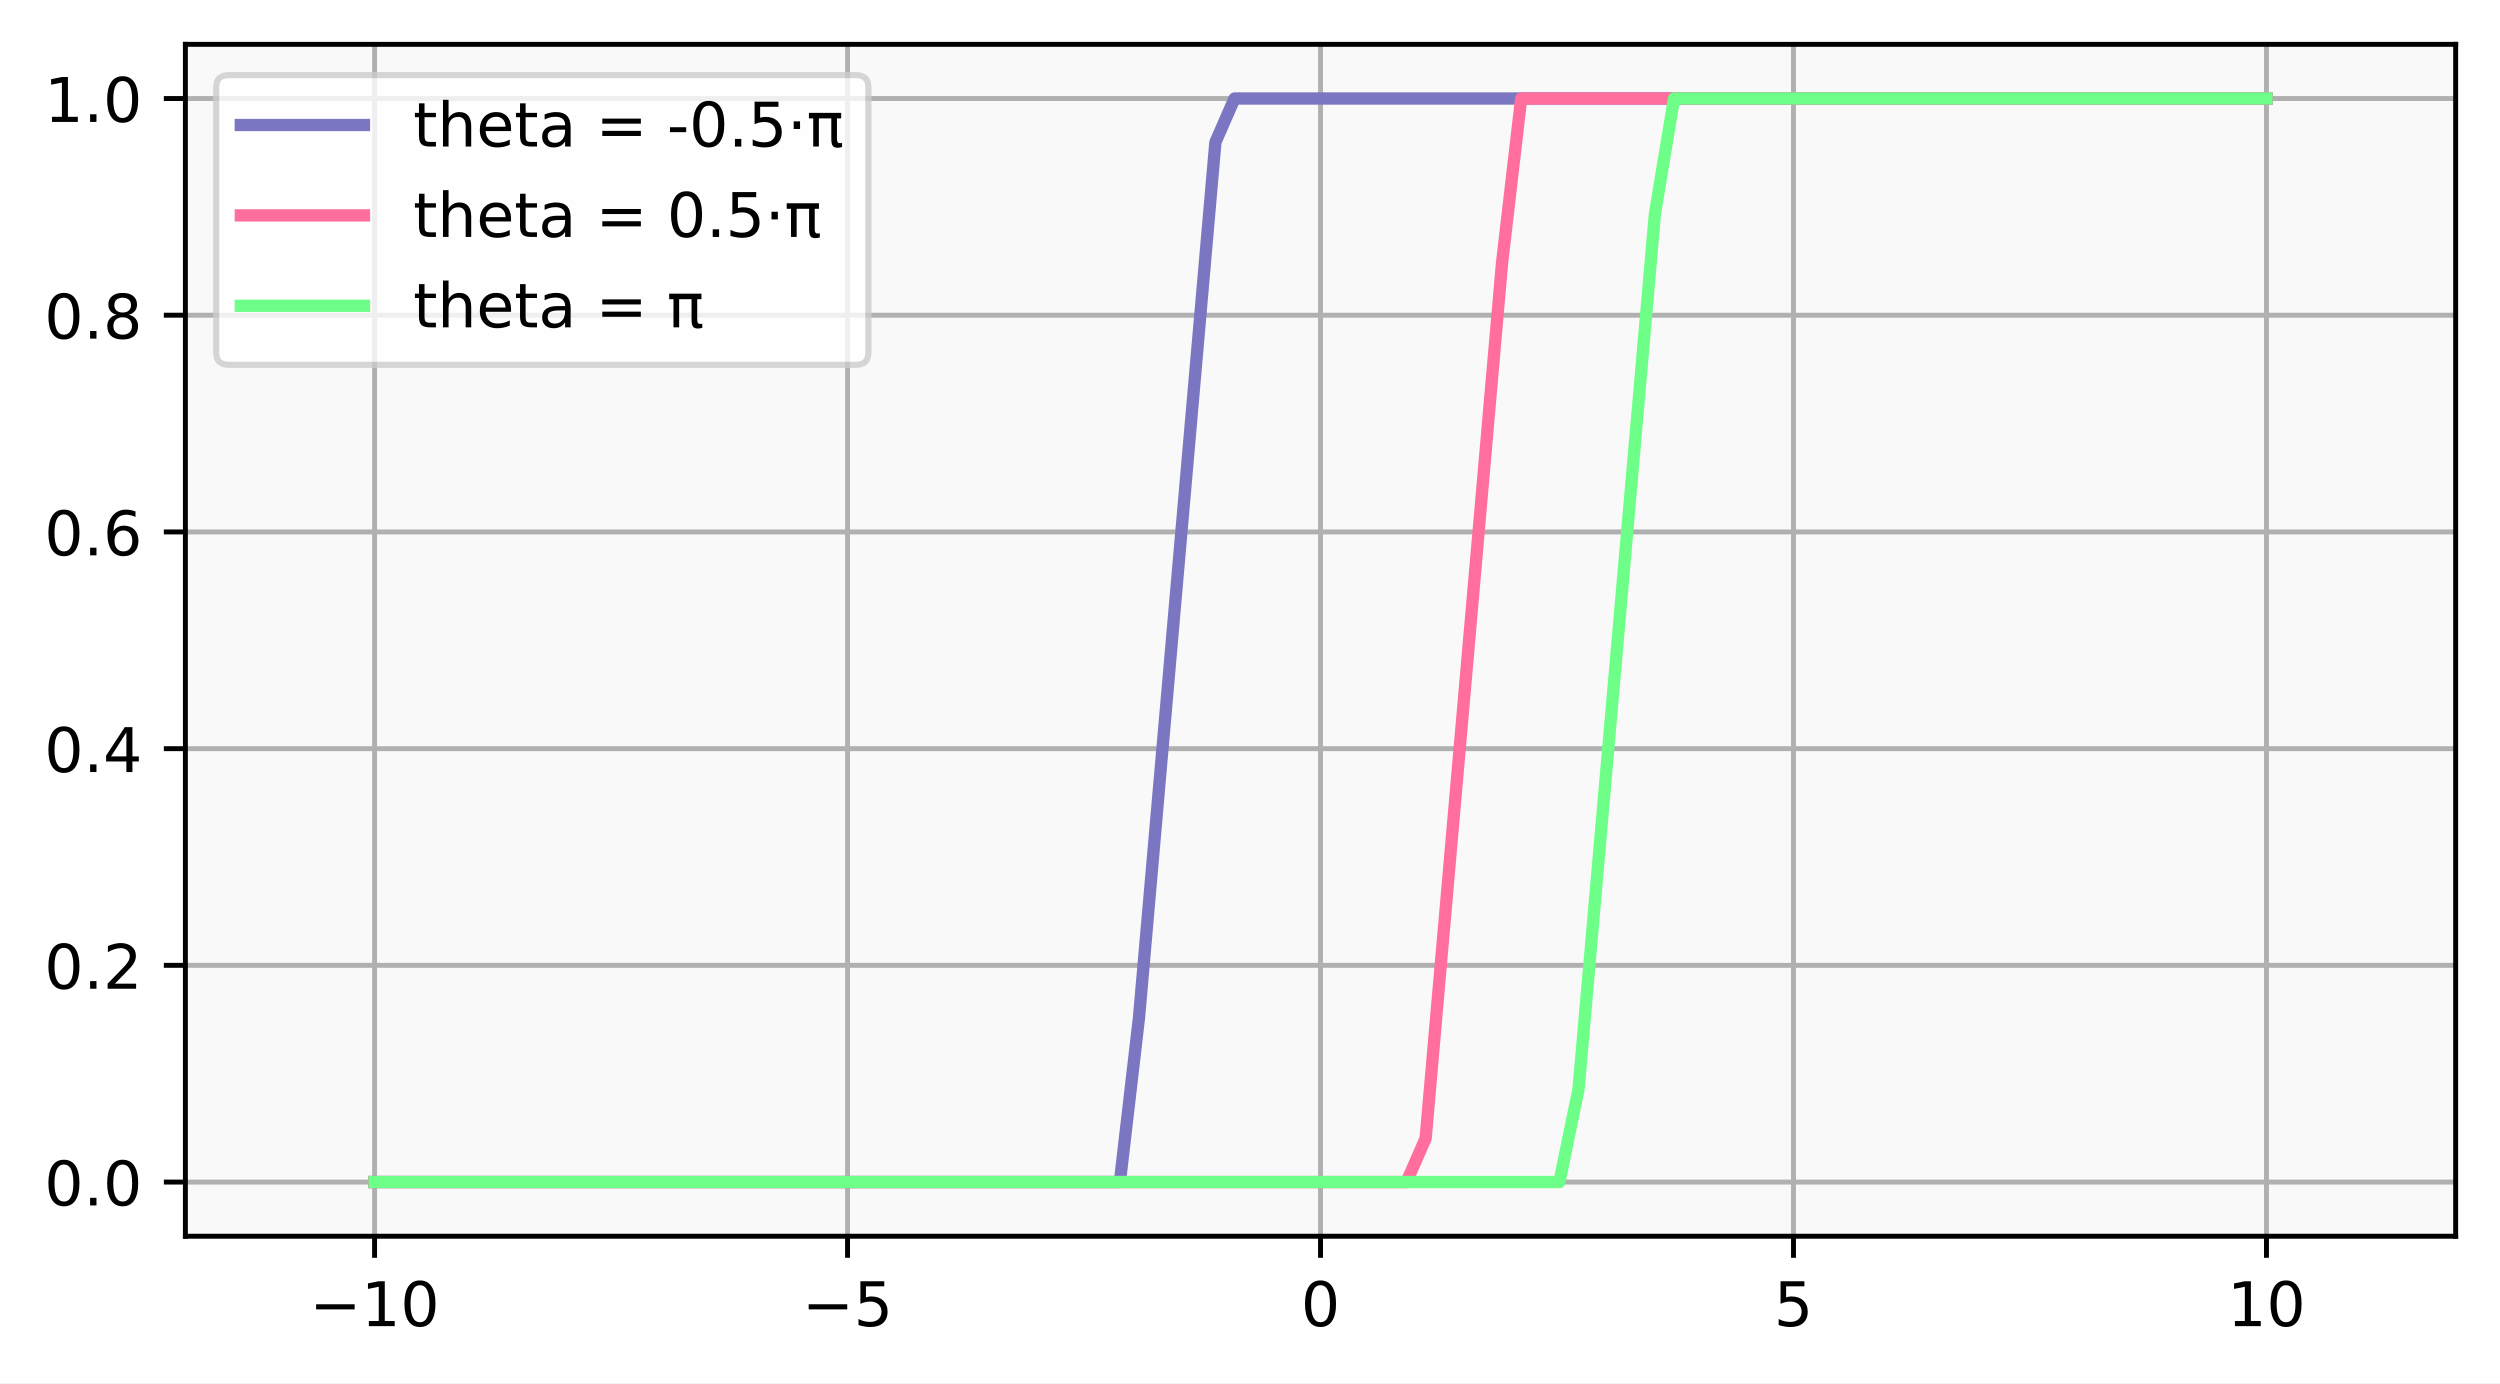
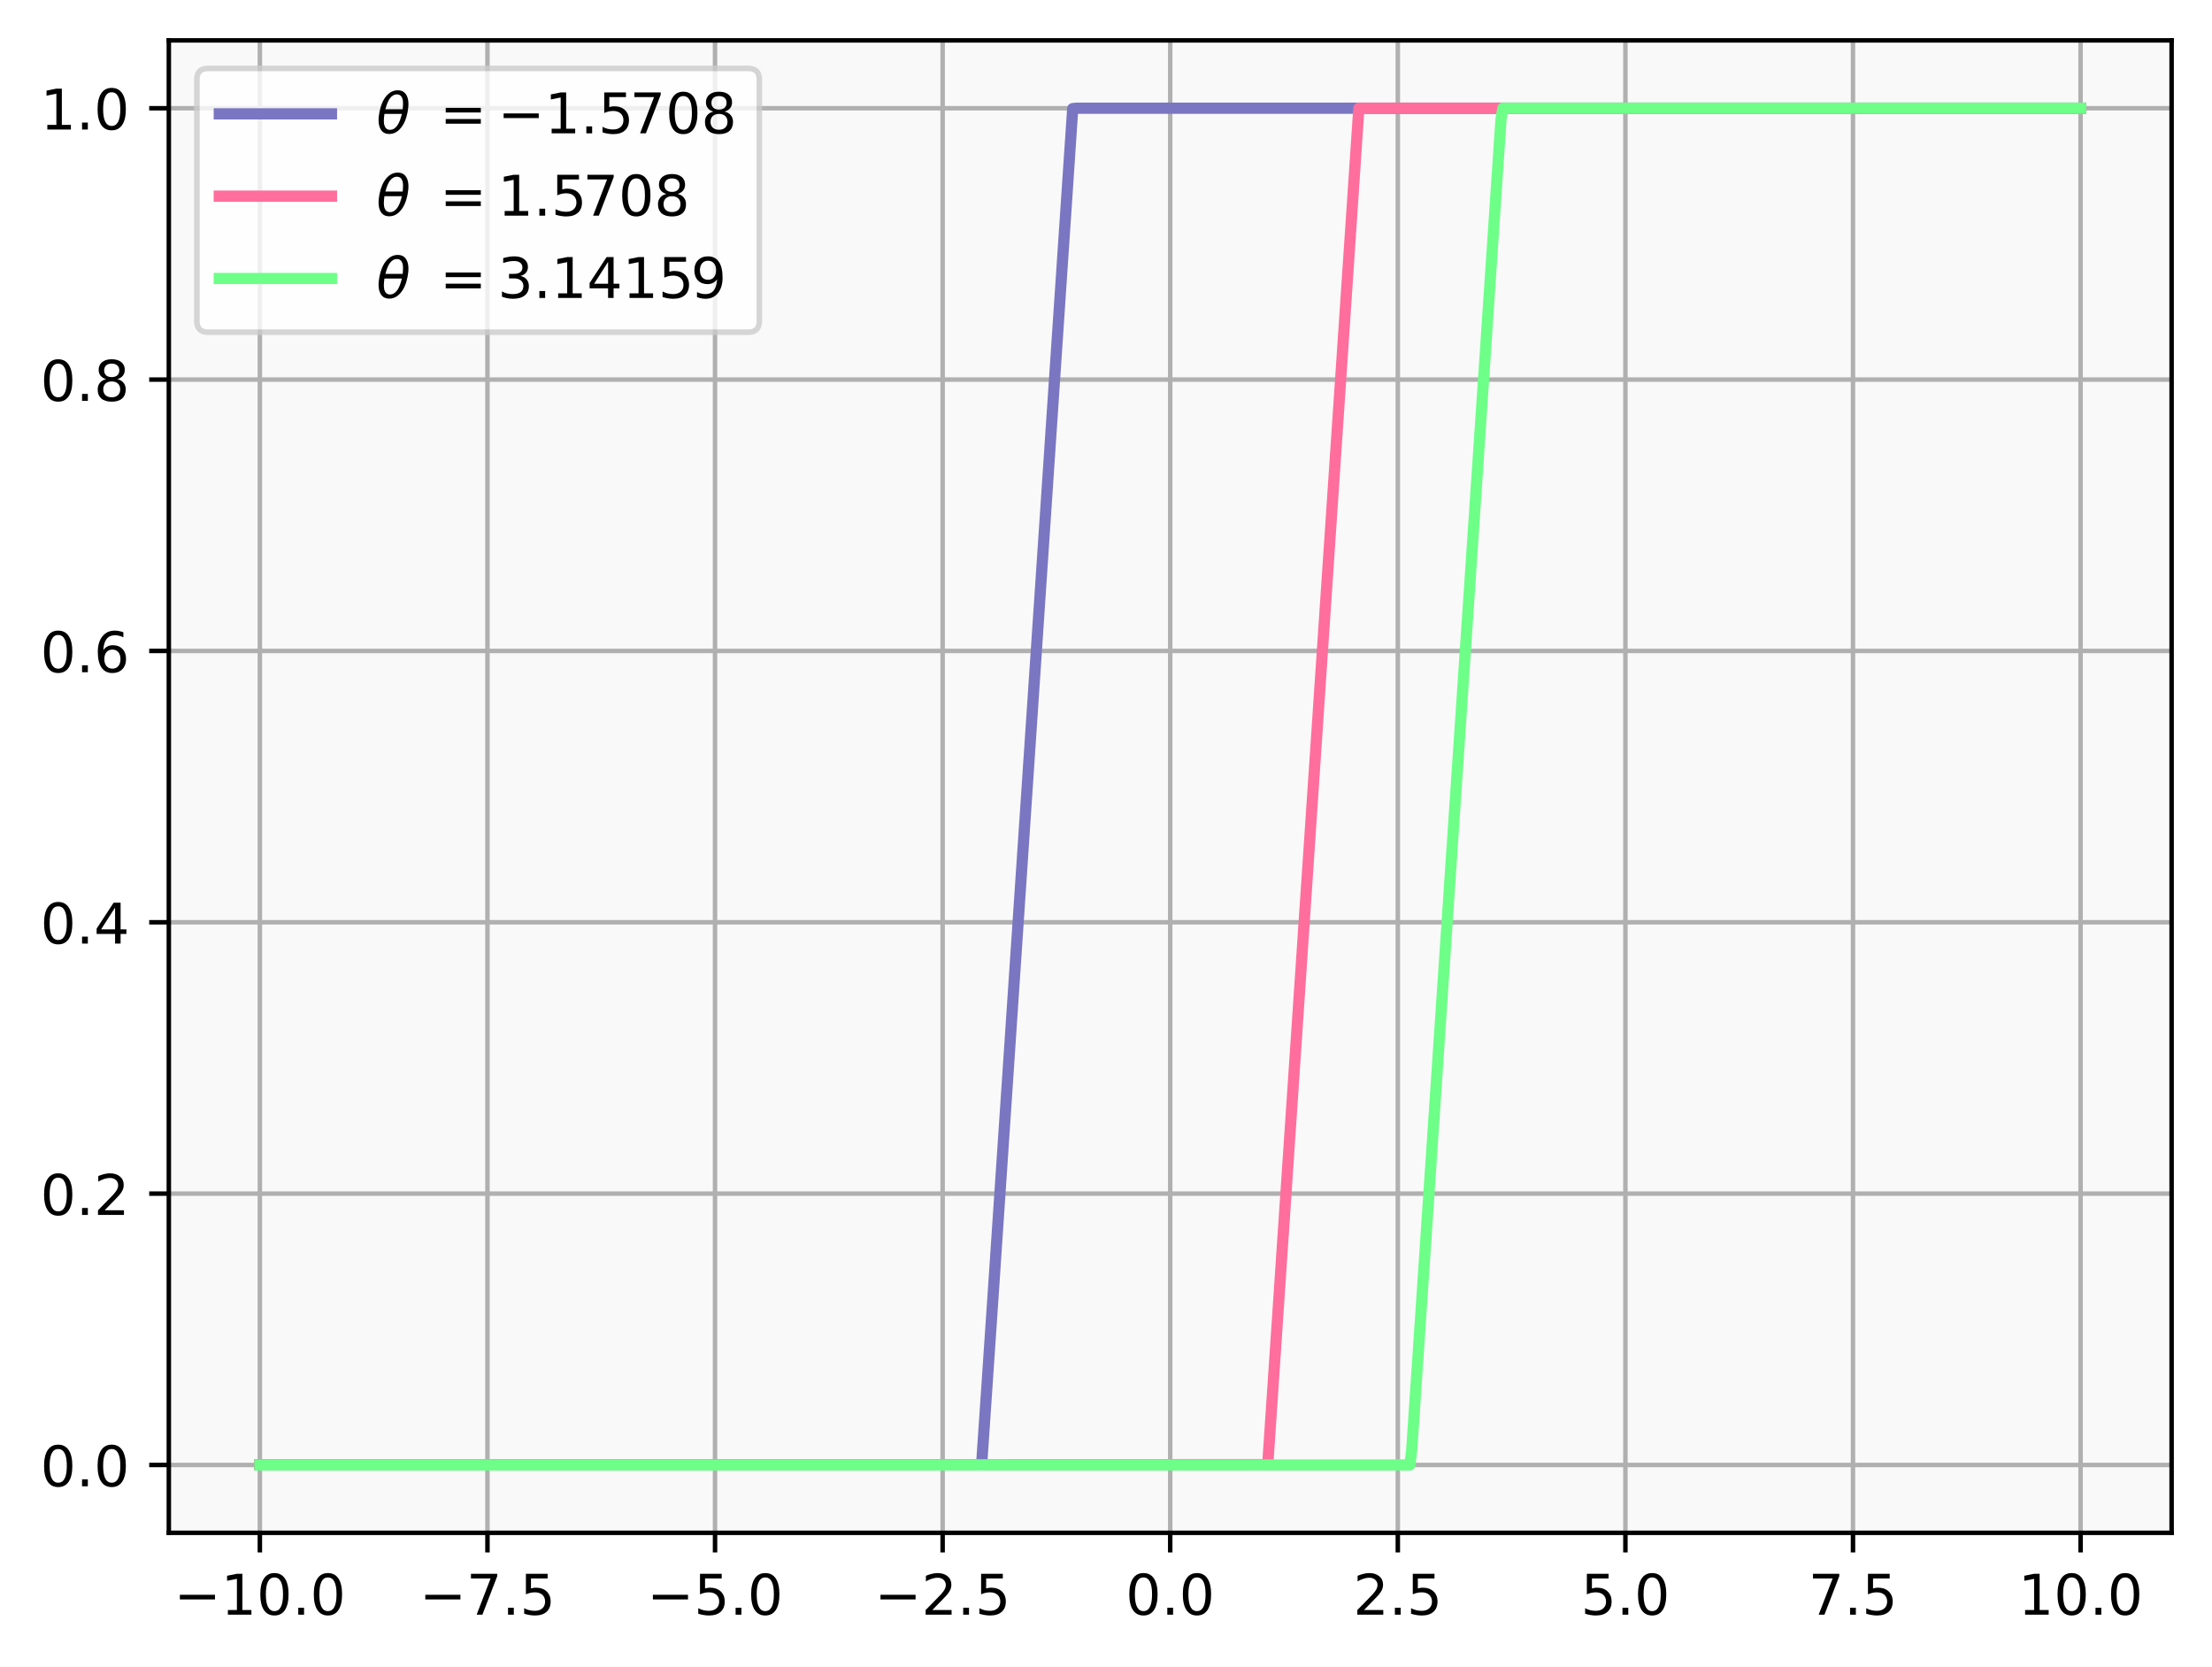
- <svg xmlns="http://www.w3.org/2000/svg" xmlns:xlink="http://www.w3.org/1999/xlink" width="405.943pt" height="224.614pt" viewBox="0 0 405.943 224.614" version="1.1">
+ <svg xmlns="http://www.w3.org/2000/svg" xmlns:xlink="http://www.w3.org/1999/xlink" width="394.423pt" height="297.19pt" viewBox="0 0 394.423 297.19" version="1.1">
  <defs>
    <style type="text/css">*{stroke-linejoin: round; stroke-linecap: butt}</style>
  </defs>
  <g id="figure_1">
    <g id="patch_1">
-       <path d="M -0 224.614  L 405.943 224.614  L 405.943 0  L -0 0  z " style="fill: #ffffff" />
+       <path d="M 0 297.19  L 394.423 297.19  L 394.423 0  L 0 0  z " style="fill: #ffffff" />
    </g>
    <g id="axes_1">
      <g id="patch_2">
-         <path d="M 30.103 200.736  L 398.743 200.736  L 398.743 7.2  L 30.103 7.2  z " style="fill: #d3d3d3; fill-opacity: 0.133" />
+         <path d="M 30.103 273.312  L 387.223 273.312  L 387.223 7.2  L 30.103 7.2  z " style="fill: #d3d3d3; fill-opacity: 0.133" />
      </g>
      <g id="matplotlib.axis_1">
        <g id="xtick_1">
          <g id="line2d_1">
-             <path d="M 60.823 200.736  L 60.823 7.2  " clip-path="url(#p8628d6f354)" style="fill: none; stroke: #b0b0b0; stroke-width: 0.8; stroke-linecap: square" />
+             <path d="M 46.336 273.312  L 46.336 7.2  " clip-path="url(#p5d15a08c97)" style="fill: none; stroke: #b0b0b0; stroke-width: 0.8; stroke-linecap: square" />
          </g>
          <g id="line2d_2">
            <defs>
-               <path id="m755d81661a" d="M 0 0  L 0 3.5  " style="stroke: #000000; stroke-width: 0.8" />
+               <path id="m6f377f086b" d="M 0 0  L 0 3.5  " style="stroke: #000000; stroke-width: 0.8" />
            </defs>
            <g>
-               <use xlink:href="#m755d81661a" x="60.823" y="200.736" style="stroke: #000000; stroke-width: 0.8" />
+               <use xlink:href="#m6f377f086b" x="46.336" y="273.312" style="stroke: #000000; stroke-width: 0.8" />
            </g>
          </g>
          <g id="text_1">
-             <g transform="translate(50.27078 215.3344) scale(0.1 -0.1)">
+             <g transform="translate(31.0132 287.9104) scale(0.1 -0.1)">
              <defs>
                <path id="DejaVuSans-2212" d="M 678 2272  L 4684 2272  L 4684 1741  L 678 1741  L 678 2272  z " transform="scale(0.015625)" />
                <path id="DejaVuSans-31" d="M 794 531  L 1825 531  L 1825 4091  L 703 3866  L 703 4441  L 1819 4666  L 2450 4666  L 2450 531  L 3481 531  L 3481 0  L 794 0  L 794 531  z " transform="scale(0.015625)" />
                <path id="DejaVuSans-30" d="M 2034 4250  Q 1547 4250 1301 3770  Q 1056 3291 1056 2328  Q 1056 1369 1301 889  Q 1547 409 2034 409  Q 2525 409 2770 889  Q 3016 1369 3016 2328  Q 3016 3291 2770 3770  Q 2525 4250 2034 4250  z M 2034 4750  Q 2819 4750 3233 4129  Q 3647 3509 3647 2328  Q 3647 1150 3233 529  Q 2819 -91 2034 -91  Q 1250 -91 836 529  Q 422 1150 422 2328  Q 422 3509 836 4129  Q 1250 4750 2034 4750  z " transform="scale(0.015625)" />
+                 <path id="DejaVuSans-2e" d="M 684 794  L 1344 794  L 1344 0  L 684 0  L 684 794  z " transform="scale(0.015625)" />
              </defs>
              <use xlink:href="#DejaVuSans-2212" />
              <use xlink:href="#DejaVuSans-31" transform="translate(83.78906 0)" />
              <use xlink:href="#DejaVuSans-30" transform="translate(147.4121 0)" />
+               <use xlink:href="#DejaVuSans-2e" transform="translate(211.0352 0)" />
+               <use xlink:href="#DejaVuSans-30" transform="translate(242.8223 0)" />
            </g>
          </g>
        </g>
        <g id="xtick_2">
          <g id="line2d_3">
-             <path d="M 137.623 200.736  L 137.623 7.2  " clip-path="url(#p8628d6f354)" style="fill: none; stroke: #b0b0b0; stroke-width: 0.8; stroke-linecap: square" />
+             <path d="M 86.918 273.312  L 86.918 7.2  " clip-path="url(#p5d15a08c97)" style="fill: none; stroke: #b0b0b0; stroke-width: 0.8; stroke-linecap: square" />
          </g>
          <g id="line2d_4">
            <g>
-               <use xlink:href="#m755d81661a" x="137.623" y="200.736" style="stroke: #000000; stroke-width: 0.8" />
+               <use xlink:href="#m6f377f086b" x="86.918" y="273.312" style="stroke: #000000; stroke-width: 0.8" />
            </g>
          </g>
          <g id="text_2">
-             <g transform="translate(130.252 215.3344) scale(0.1 -0.1)">
-               <defs>
+             <g transform="translate(74.77626 287.9104) scale(0.1 -0.1)">
+               <defs>
+                 <path id="DejaVuSans-37" d="M 525 4666  L 3525 4666  L 3525 4397  L 1831 0  L 1172 0  L 2766 4134  L 525 4134  L 525 4666  z " transform="scale(0.015625)" />
                <path id="DejaVuSans-35" d="M 691 4666  L 3169 4666  L 3169 4134  L 1269 4134  L 1269 2991  Q 1406 3038 1543 3061  Q 1681 3084 1819 3084  Q 2600 3084 3056 2656  Q 3513 2228 3513 1497  Q 3513 744 3044 326  Q 2575 -91 1722 -91  Q 1428 -91 1123 -41  Q 819 9 494 109  L 494 744  Q 775 591 1075 516  Q 1375 441 1709 441  Q 2250 441 2565 725  Q 2881 1009 2881 1497  Q 2881 1984 2565 2268  Q 2250 2553 1709 2553  Q 1456 2553 1204 2497  Q 953 2441 691 2322  L 691 4666  z " transform="scale(0.015625)" />
              </defs>
+               <use xlink:href="#DejaVuSans-2212" />
+               <use xlink:href="#DejaVuSans-37" transform="translate(83.78906 0)" />
+               <use xlink:href="#DejaVuSans-2e" transform="translate(147.4121 0)" />
+               <use xlink:href="#DejaVuSans-35" transform="translate(179.1992 0)" />
+             </g>
+           </g>
+         </g>
+         <g id="xtick_3">
+           <g id="line2d_5">
+             <path d="M 127.499 273.312  L 127.499 7.2  " clip-path="url(#p5d15a08c97)" style="fill: none; stroke: #b0b0b0; stroke-width: 0.8; stroke-linecap: square" />
+           </g>
+           <g id="line2d_6">
+             <g>
+               <use xlink:href="#m6f377f086b" x="127.499" y="273.312" style="stroke: #000000; stroke-width: 0.8" />
+             </g>
+           </g>
+           <g id="text_3">
+             <g transform="translate(115.3581 287.9104) scale(0.1 -0.1)">
              <use xlink:href="#DejaVuSans-2212" />
              <use xlink:href="#DejaVuSans-35" transform="translate(83.78906 0)" />
-             </g>
-           </g>
-         </g>
-         <g id="xtick_3">
-           <g id="line2d_5">
-             <path d="M 214.423 200.736  L 214.423 7.2  " clip-path="url(#p8628d6f354)" style="fill: none; stroke: #b0b0b0; stroke-width: 0.8; stroke-linecap: square" />
-           </g>
-           <g id="line2d_6">
-             <g>
-               <use xlink:href="#m755d81661a" x="214.423" y="200.736" style="stroke: #000000; stroke-width: 0.8" />
-             </g>
-           </g>
-           <g id="text_3">
-             <g transform="translate(211.2419 215.3344) scale(0.1 -0.1)">
-               <use xlink:href="#DejaVuSans-30" />
+               <use xlink:href="#DejaVuSans-2e" transform="translate(147.4121 0)" />
+               <use xlink:href="#DejaVuSans-30" transform="translate(179.1992 0)" />
            </g>
          </g>
        </g>
        <g id="xtick_4">
          <g id="line2d_7">
-             <path d="M 291.223 200.736  L 291.223 7.2  " clip-path="url(#p8628d6f354)" style="fill: none; stroke: #b0b0b0; stroke-width: 0.8; stroke-linecap: square" />
+             <path d="M 168.081 273.312  L 168.081 7.2  " clip-path="url(#p5d15a08c97)" style="fill: none; stroke: #b0b0b0; stroke-width: 0.8; stroke-linecap: square" />
          </g>
          <g id="line2d_8">
            <g>
-               <use xlink:href="#m755d81661a" x="291.223" y="200.736" style="stroke: #000000; stroke-width: 0.8" />
+               <use xlink:href="#m6f377f086b" x="168.081" y="273.312" style="stroke: #000000; stroke-width: 0.8" />
            </g>
          </g>
          <g id="text_4">
-             <g transform="translate(288.0419 215.3344) scale(0.1 -0.1)">
-               <use xlink:href="#DejaVuSans-35" />
+             <g transform="translate(155.9399 287.9104) scale(0.1 -0.1)">
+               <defs>
+                 <path id="DejaVuSans-32" d="M 1228 531  L 3431 531  L 3431 0  L 469 0  L 469 531  Q 828 903 1448 1529  Q 2069 2156 2228 2338  Q 2531 2678 2651 2914  Q 2772 3150 2772 3378  Q 2772 3750 2511 3984  Q 2250 4219 1831 4219  Q 1534 4219 1204 4116  Q 875 4013 500 3803  L 500 4441  Q 881 4594 1212 4672  Q 1544 4750 1819 4750  Q 2544 4750 2975 4387  Q 3406 4025 3406 3419  Q 3406 3131 3298 2873  Q 3191 2616 2906 2266  Q 2828 2175 2409 1742  Q 1991 1309 1228 531  z " transform="scale(0.015625)" />
+               </defs>
+               <use xlink:href="#DejaVuSans-2212" />
+               <use xlink:href="#DejaVuSans-32" transform="translate(83.78906 0)" />
+               <use xlink:href="#DejaVuSans-2e" transform="translate(147.4121 0)" />
+               <use xlink:href="#DejaVuSans-35" transform="translate(179.1992 0)" />
            </g>
          </g>
        </g>
        <g id="xtick_5">
          <g id="line2d_9">
-             <path d="M 368.023 200.736  L 368.023 7.2  " clip-path="url(#p8628d6f354)" style="fill: none; stroke: #b0b0b0; stroke-width: 0.8; stroke-linecap: square" />
+             <path d="M 208.663 273.312  L 208.663 7.2  " clip-path="url(#p5d15a08c97)" style="fill: none; stroke: #b0b0b0; stroke-width: 0.8; stroke-linecap: square" />
          </g>
          <g id="line2d_10">
            <g>
-               <use xlink:href="#m755d81661a" x="368.023" y="200.736" style="stroke: #000000; stroke-width: 0.8" />
+               <use xlink:href="#m6f377f086b" x="208.663" y="273.312" style="stroke: #000000; stroke-width: 0.8" />
            </g>
          </g>
          <g id="text_5">
-             <g transform="translate(361.6606 215.3344) scale(0.1 -0.1)">
+             <g transform="translate(200.7116 287.9104) scale(0.1 -0.1)">
+               <use xlink:href="#DejaVuSans-30" />
+               <use xlink:href="#DejaVuSans-2e" transform="translate(63.62305 0)" />
+               <use xlink:href="#DejaVuSans-30" transform="translate(95.41016 0)" />
+             </g>
+           </g>
+         </g>
+         <g id="xtick_6">
+           <g id="line2d_11">
+             <path d="M 249.245 273.312  L 249.245 7.2  " clip-path="url(#p5d15a08c97)" style="fill: none; stroke: #b0b0b0; stroke-width: 0.8; stroke-linecap: square" />
+           </g>
+           <g id="line2d_12">
+             <g>
+               <use xlink:href="#m6f377f086b" x="249.245" y="273.312" style="stroke: #000000; stroke-width: 0.8" />
+             </g>
+           </g>
+           <g id="text_6">
+             <g transform="translate(241.2934 287.9104) scale(0.1 -0.1)">
+               <use xlink:href="#DejaVuSans-32" />
+               <use xlink:href="#DejaVuSans-2e" transform="translate(63.62305 0)" />
+               <use xlink:href="#DejaVuSans-35" transform="translate(95.41016 0)" />
+             </g>
+           </g>
+         </g>
+         <g id="xtick_7">
+           <g id="line2d_13">
+             <path d="M 289.827 273.312  L 289.827 7.2  " clip-path="url(#p5d15a08c97)" style="fill: none; stroke: #b0b0b0; stroke-width: 0.8; stroke-linecap: square" />
+           </g>
+           <g id="line2d_14">
+             <g>
+               <use xlink:href="#m6f377f086b" x="289.827" y="273.312" style="stroke: #000000; stroke-width: 0.8" />
+             </g>
+           </g>
+           <g id="text_7">
+             <g transform="translate(281.8752 287.9104) scale(0.1 -0.1)">
+               <use xlink:href="#DejaVuSans-35" />
+               <use xlink:href="#DejaVuSans-2e" transform="translate(63.62305 0)" />
+               <use xlink:href="#DejaVuSans-30" transform="translate(95.41016 0)" />
+             </g>
+           </g>
+         </g>
+         <g id="xtick_8">
+           <g id="line2d_15">
+             <path d="M 330.409 273.312  L 330.409 7.2  " clip-path="url(#p5d15a08c97)" style="fill: none; stroke: #b0b0b0; stroke-width: 0.8; stroke-linecap: square" />
+           </g>
+           <g id="line2d_16">
+             <g>
+               <use xlink:href="#m6f377f086b" x="330.409" y="273.312" style="stroke: #000000; stroke-width: 0.8" />
+             </g>
+           </g>
+           <g id="text_8">
+             <g transform="translate(322.457 287.9104) scale(0.1 -0.1)">
+               <use xlink:href="#DejaVuSans-37" />
+               <use xlink:href="#DejaVuSans-2e" transform="translate(63.62305 0)" />
+               <use xlink:href="#DejaVuSans-35" transform="translate(95.41016 0)" />
+             </g>
+           </g>
+         </g>
+         <g id="xtick_9">
+           <g id="line2d_17">
+             <path d="M 370.99 273.312  L 370.99 7.2  " clip-path="url(#p5d15a08c97)" style="fill: none; stroke: #b0b0b0; stroke-width: 0.8; stroke-linecap: square" />
+           </g>
+           <g id="line2d_18">
+             <g>
+               <use xlink:href="#m6f377f086b" x="370.99" y="273.312" style="stroke: #000000; stroke-width: 0.8" />
+             </g>
+           </g>
+           <g id="text_9">
+             <g transform="translate(359.8576 287.9104) scale(0.1 -0.1)">
              <use xlink:href="#DejaVuSans-31" />
              <use xlink:href="#DejaVuSans-30" transform="translate(63.62305 0)" />
+               <use xlink:href="#DejaVuSans-2e" transform="translate(127.2461 0)" />
+               <use xlink:href="#DejaVuSans-30" transform="translate(159.0332 0)" />
            </g>
          </g>
        </g>
      </g>
      <g id="matplotlib.axis_2">
        <g id="ytick_1">
-           <g id="line2d_11">
-             <path d="M 30.103 191.939  L 398.743 191.939  " clip-path="url(#p8628d6f354)" style="fill: none; stroke: #b0b0b0; stroke-width: 0.8; stroke-linecap: square" />
-           </g>
-           <g id="line2d_12">
+           <g id="line2d_19">
+             <path d="M 30.103 261.216  L 387.223 261.216  " clip-path="url(#p5d15a08c97)" style="fill: none; stroke: #b0b0b0; stroke-width: 0.8; stroke-linecap: square" />
+           </g>
+           <g id="line2d_20">
            <defs>
-               <path id="mef97b94365" d="M 0 0  L -3.5 0  " style="stroke: #000000; stroke-width: 0.8" />
+               <path id="m78e2a9a965" d="M 0 0  L -3.5 0  " style="stroke: #000000; stroke-width: 0.8" />
            </defs>
            <g>
-               <use xlink:href="#mef97b94365" x="30.103" y="191.939" style="stroke: #000000; stroke-width: 0.8" />
-             </g>
-           </g>
-           <g id="text_6">
-             <g transform="translate(7.2 195.7381) scale(0.1 -0.1)">
-               <defs>
-                 <path id="DejaVuSans-2e" d="M 684 794  L 1344 794  L 1344 0  L 684 0  L 684 794  z " transform="scale(0.015625)" />
-               </defs>
+               <use xlink:href="#m78e2a9a965" x="30.103" y="261.216" style="stroke: #000000; stroke-width: 0.8" />
+             </g>
+           </g>
+           <g id="text_10">
+             <g transform="translate(7.2 265.0152) scale(0.1 -0.1)">
              <use xlink:href="#DejaVuSans-30" />
              <use xlink:href="#DejaVuSans-2e" transform="translate(63.62305 0)" />
              <use xlink:href="#DejaVuSans-30" transform="translate(95.41016 0)" />
            </g>
          </g>
        </g>
        <g id="ytick_2">
-           <g id="line2d_13">
-             <path d="M 30.103 156.751  L 398.743 156.751  " clip-path="url(#p8628d6f354)" style="fill: none; stroke: #b0b0b0; stroke-width: 0.8; stroke-linecap: square" />
-           </g>
-           <g id="line2d_14">
-             <g>
-               <use xlink:href="#mef97b94365" x="30.103" y="156.751" style="stroke: #000000; stroke-width: 0.8" />
-             </g>
-           </g>
-           <g id="text_7">
-             <g transform="translate(7.2 160.5498) scale(0.1 -0.1)">
-               <defs>
-                 <path id="DejaVuSans-32" d="M 1228 531  L 3431 531  L 3431 0  L 469 0  L 469 531  Q 828 903 1448 1529  Q 2069 2156 2228 2338  Q 2531 2678 2651 2914  Q 2772 3150 2772 3378  Q 2772 3750 2511 3984  Q 2250 4219 1831 4219  Q 1534 4219 1204 4116  Q 875 4013 500 3803  L 500 4441  Q 881 4594 1212 4672  Q 1544 4750 1819 4750  Q 2544 4750 2975 4387  Q 3406 4025 3406 3419  Q 3406 3131 3298 2873  Q 3191 2616 2906 2266  Q 2828 2175 2409 1742  Q 1991 1309 1228 531  z " transform="scale(0.015625)" />
-               </defs>
+           <g id="line2d_21">
+             <path d="M 30.103 212.832  L 387.223 212.832  " clip-path="url(#p5d15a08c97)" style="fill: none; stroke: #b0b0b0; stroke-width: 0.8; stroke-linecap: square" />
+           </g>
+           <g id="line2d_22">
+             <g>
+               <use xlink:href="#m78e2a9a965" x="30.103" y="212.832" style="stroke: #000000; stroke-width: 0.8" />
+             </g>
+           </g>
+           <g id="text_11">
+             <g transform="translate(7.2 216.6312) scale(0.1 -0.1)">
              <use xlink:href="#DejaVuSans-30" />
              <use xlink:href="#DejaVuSans-2e" transform="translate(63.62305 0)" />
              <use xlink:href="#DejaVuSans-32" transform="translate(95.41016 0)" />
            </g>
          </g>
        </g>
        <g id="ytick_3">
-           <g id="line2d_15">
-             <path d="M 30.103 121.562  L 398.743 121.562  " clip-path="url(#p8628d6f354)" style="fill: none; stroke: #b0b0b0; stroke-width: 0.8; stroke-linecap: square" />
-           </g>
-           <g id="line2d_16">
-             <g>
-               <use xlink:href="#mef97b94365" x="30.103" y="121.562" style="stroke: #000000; stroke-width: 0.8" />
-             </g>
-           </g>
-           <g id="text_8">
-             <g transform="translate(7.2 125.3614) scale(0.1 -0.1)">
+           <g id="line2d_23">
+             <path d="M 30.103 164.448  L 387.223 164.448  " clip-path="url(#p5d15a08c97)" style="fill: none; stroke: #b0b0b0; stroke-width: 0.8; stroke-linecap: square" />
+           </g>
+           <g id="line2d_24">
+             <g>
+               <use xlink:href="#m78e2a9a965" x="30.103" y="164.448" style="stroke: #000000; stroke-width: 0.8" />
+             </g>
+           </g>
+           <g id="text_12">
+             <g transform="translate(7.2 168.2472) scale(0.1 -0.1)">
              <defs>
                <path id="DejaVuSans-34" d="M 2419 4116  L 825 1625  L 2419 1625  L 2419 4116  z M 2253 4666  L 3047 4666  L 3047 1625  L 3713 1625  L 3713 1100  L 3047 1100  L 3047 0  L 2419 0  L 2419 1100  L 313 1100  L 313 1709  L 2253 4666  z " transform="scale(0.015625)" />
              </defs>
              <use xlink:href="#DejaVuSans-30" />
              <use xlink:href="#DejaVuSans-2e" transform="translate(63.62305 0)" />
              <use xlink:href="#DejaVuSans-34" transform="translate(95.41016 0)" />
            </g>
          </g>
        </g>
        <g id="ytick_4">
-           <g id="line2d_17">
-             <path d="M 30.103 86.374  L 398.743 86.374  " clip-path="url(#p8628d6f354)" style="fill: none; stroke: #b0b0b0; stroke-width: 0.8; stroke-linecap: square" />
-           </g>
-           <g id="line2d_18">
-             <g>
-               <use xlink:href="#mef97b94365" x="30.103" y="86.374" style="stroke: #000000; stroke-width: 0.8" />
-             </g>
-           </g>
-           <g id="text_9">
-             <g transform="translate(7.2 90.17304) scale(0.1 -0.1)">
+           <g id="line2d_25">
+             <path d="M 30.103 116.064  L 387.223 116.064  " clip-path="url(#p5d15a08c97)" style="fill: none; stroke: #b0b0b0; stroke-width: 0.8; stroke-linecap: square" />
+           </g>
+           <g id="line2d_26">
+             <g>
+               <use xlink:href="#m78e2a9a965" x="30.103" y="116.064" style="stroke: #000000; stroke-width: 0.8" />
+             </g>
+           </g>
+           <g id="text_13">
+             <g transform="translate(7.2 119.8632) scale(0.1 -0.1)">
              <defs>
                <path id="DejaVuSans-36" d="M 2113 2584  Q 1688 2584 1439 2293  Q 1191 2003 1191 1497  Q 1191 994 1439 701  Q 1688 409 2113 409  Q 2538 409 2786 701  Q 3034 994 3034 1497  Q 3034 2003 2786 2293  Q 2538 2584 2113 2584  z M 3366 4563  L 3366 3988  Q 3128 4100 2886 4159  Q 2644 4219 2406 4219  Q 1781 4219 1451 3797  Q 1122 3375 1075 2522  Q 1259 2794 1537 2939  Q 1816 3084 2150 3084  Q 2853 3084 3261 2657  Q 3669 2231 3669 1497  Q 3669 778 3244 343  Q 2819 -91 2113 -91  Q 1303 -91 875 529  Q 447 1150 447 2328  Q 447 3434 972 4092  Q 1497 4750 2381 4750  Q 2619 4750 2861 4703  Q 3103 4656 3366 4563  z " transform="scale(0.015625)" />
              </defs>
              <use xlink:href="#DejaVuSans-30" />
              <use xlink:href="#DejaVuSans-2e" transform="translate(63.62305 0)" />
              <use xlink:href="#DejaVuSans-36" transform="translate(95.41016 0)" />
            </g>
          </g>
        </g>
        <g id="ytick_5">
-           <g id="line2d_19">
-             <path d="M 30.103 51.185  L 398.743 51.185  " clip-path="url(#p8628d6f354)" style="fill: none; stroke: #b0b0b0; stroke-width: 0.8; stroke-linecap: square" />
-           </g>
-           <g id="line2d_20">
-             <g>
-               <use xlink:href="#mef97b94365" x="30.103" y="51.185" style="stroke: #000000; stroke-width: 0.8" />
-             </g>
-           </g>
-           <g id="text_10">
-             <g transform="translate(7.2 54.98467) scale(0.1 -0.1)">
+           <g id="line2d_27">
+             <path d="M 30.103 67.68  L 387.223 67.68  " clip-path="url(#p5d15a08c97)" style="fill: none; stroke: #b0b0b0; stroke-width: 0.8; stroke-linecap: square" />
+           </g>
+           <g id="line2d_28">
+             <g>
+               <use xlink:href="#m78e2a9a965" x="30.103" y="67.68" style="stroke: #000000; stroke-width: 0.8" />
+             </g>
+           </g>
+           <g id="text_14">
+             <g transform="translate(7.2 71.47922) scale(0.1 -0.1)">
              <defs>
                <path id="DejaVuSans-38" d="M 2034 2216  Q 1584 2216 1326 1975  Q 1069 1734 1069 1313  Q 1069 891 1326 650  Q 1584 409 2034 409  Q 2484 409 2743 651  Q 3003 894 3003 1313  Q 3003 1734 2745 1975  Q 2488 2216 2034 2216  z M 1403 2484  Q 997 2584 770 2862  Q 544 3141 544 3541  Q 544 4100 942 4425  Q 1341 4750 2034 4750  Q 2731 4750 3128 4425  Q 3525 4100 3525 3541  Q 3525 3141 3298 2862  Q 3072 2584 2669 2484  Q 3125 2378 3379 2068  Q 3634 1759 3634 1313  Q 3634 634 3220 271  Q 2806 -91 2034 -91  Q 1263 -91 848 271  Q 434 634 434 1313  Q 434 1759 690 2068  Q 947 2378 1403 2484  z M 1172 3481  Q 1172 3119 1398 2916  Q 1625 2713 2034 2713  Q 2441 2713 2670 2916  Q 2900 3119 2900 3481  Q 2900 3844 2670 4047  Q 2441 4250 2034 4250  Q 1625 4250 1398 4047  Q 1172 3844 1172 3481  z " transform="scale(0.015625)" />
              </defs>
              <use xlink:href="#DejaVuSans-30" />
              <use xlink:href="#DejaVuSans-2e" transform="translate(63.62305 0)" />
              <use xlink:href="#DejaVuSans-38" transform="translate(95.41016 0)" />
            </g>
          </g>
        </g>
        <g id="ytick_6">
-           <g id="line2d_21">
-             <path d="M 30.103 15.997  L 398.743 15.997  " clip-path="url(#p8628d6f354)" style="fill: none; stroke: #b0b0b0; stroke-width: 0.8; stroke-linecap: square" />
-           </g>
-           <g id="line2d_22">
-             <g>
-               <use xlink:href="#mef97b94365" x="30.103" y="15.997" style="stroke: #000000; stroke-width: 0.8" />
-             </g>
-           </g>
-           <g id="text_11">
-             <g transform="translate(7.2 19.79631) scale(0.1 -0.1)">
+           <g id="line2d_29">
+             <path d="M 30.103 19.296  L 387.223 19.296  " clip-path="url(#p5d15a08c97)" style="fill: none; stroke: #b0b0b0; stroke-width: 0.8; stroke-linecap: square" />
+           </g>
+           <g id="line2d_30">
+             <g>
+               <use xlink:href="#m78e2a9a965" x="30.103" y="19.296" style="stroke: #000000; stroke-width: 0.8" />
+             </g>
+           </g>
+           <g id="text_15">
+             <g transform="translate(7.2 23.09522) scale(0.1 -0.1)">
              <use xlink:href="#DejaVuSans-31" />
              <use xlink:href="#DejaVuSans-2e" transform="translate(63.62305 0)" />
              <use xlink:href="#DejaVuSans-30" transform="translate(95.41016 0)" />
            </g>
          </g>
        </g>
      </g>
-       <g id="line2d_23">
-         <path d="M 60.823 191.939  L 63.926 191.939  L 67.029 191.939  L 70.132 191.939  L 73.235 191.939  L 76.338 191.939  L 79.441 191.939  L 82.544 191.939  L 85.647 191.939  L 88.75 191.939  L 91.853 191.939  L 94.956 191.939  L 98.059 191.939  L 101.163 191.939  L 104.266 191.939  L 107.369 191.939  L 110.472 191.939  L 113.575 191.939  L 116.678 191.939  L 119.781 191.939  L 122.884 191.939  L 125.987 191.939  L 129.09 191.939  L 132.193 191.939  L 135.296 191.939  L 138.399 191.939  L 141.502 191.939  L 144.605 191.939  L 147.708 191.939  L 150.811 191.939  L 153.914 191.939  L 157.017 191.939  L 160.12 191.939  L 163.223 191.939  L 166.326 191.939  L 169.429 191.939  L 172.532 191.939  L 175.635 191.939  L 178.738 191.939  L 181.841 191.939  L 184.944 165.265  L 188.047 129.722  L 191.15 94.178  L 194.253 58.634  L 197.356 23.09  L 200.459 15.997  L 203.563 15.997  L 206.666 15.997  L 209.769 15.997  L 212.872 15.997  L 215.975 15.997  L 219.078 15.997  L 222.181 15.997  L 225.284 15.997  L 228.387 15.997  L 231.49 15.997  L 234.593 15.997  L 237.696 15.997  L 240.799 15.997  L 243.902 15.997  L 247.005 15.997  L 250.108 15.997  L 253.211 15.997  L 256.314 15.997  L 259.417 15.997  L 262.52 15.997  L 265.623 15.997  L 268.726 15.997  L 271.829 15.997  L 274.932 15.997  L 278.035 15.997  L 281.138 15.997  L 284.241 15.997  L 287.344 15.997  L 290.447 15.997  L 293.55 15.997  L 296.653 15.997  L 299.756 15.997  L 302.859 15.997  L 305.963 15.997  L 309.066 15.997  L 312.169 15.997  L 315.272 15.997  L 318.375 15.997  L 321.478 15.997  L 324.581 15.997  L 327.684 15.997  L 330.787 15.997  L 333.89 15.997  L 336.993 15.997  L 340.096 15.997  L 343.199 15.997  L 346.302 15.997  L 349.405 15.997  L 352.508 15.997  L 355.611 15.997  L 358.714 15.997  L 361.817 15.997  L 364.92 15.997  L 368.023 15.997  " clip-path="url(#p8628d6f354)" style="fill: none; stroke: #7a76c2; stroke-width: 2; stroke-linecap: square" />
-       </g>
-       <g id="line2d_24">
-         <path d="M 60.823 191.939  L 63.926 191.939  L 67.029 191.939  L 70.132 191.939  L 73.235 191.939  L 76.338 191.939  L 79.441 191.939  L 82.544 191.939  L 85.647 191.939  L 88.75 191.939  L 91.853 191.939  L 94.956 191.939  L 98.059 191.939  L 101.163 191.939  L 104.266 191.939  L 107.369 191.939  L 110.472 191.939  L 113.575 191.939  L 116.678 191.939  L 119.781 191.939  L 122.884 191.939  L 125.987 191.939  L 129.09 191.939  L 132.193 191.939  L 135.296 191.939  L 138.399 191.939  L 141.502 191.939  L 144.605 191.939  L 147.708 191.939  L 150.811 191.939  L 153.914 191.939  L 157.017 191.939  L 160.12 191.939  L 163.223 191.939  L 166.326 191.939  L 169.429 191.939  L 172.532 191.939  L 175.635 191.939  L 178.738 191.939  L 181.841 191.939  L 184.944 191.939  L 188.047 191.939  L 191.15 191.939  L 194.253 191.939  L 197.356 191.939  L 200.459 191.939  L 203.563 191.939  L 206.666 191.939  L 209.769 191.939  L 212.872 191.939  L 215.975 191.939  L 219.078 191.939  L 222.181 191.939  L 225.284 191.939  L 228.387 191.939  L 231.49 184.846  L 234.593 149.302  L 237.696 113.758  L 240.799 78.214  L 243.902 42.671  L 247.005 15.997  L 250.108 15.997  L 253.211 15.997  L 256.314 15.997  L 259.417 15.997  L 262.52 15.997  L 265.623 15.997  L 268.726 15.997  L 271.829 15.997  L 274.932 15.997  L 278.035 15.997  L 281.138 15.997  L 284.241 15.997  L 287.344 15.997  L 290.447 15.997  L 293.55 15.997  L 296.653 15.997  L 299.756 15.997  L 302.859 15.997  L 305.963 15.997  L 309.066 15.997  L 312.169 15.997  L 315.272 15.997  L 318.375 15.997  L 321.478 15.997  L 324.581 15.997  L 327.684 15.997  L 330.787 15.997  L 333.89 15.997  L 336.993 15.997  L 340.096 15.997  L 343.199 15.997  L 346.302 15.997  L 349.405 15.997  L 352.508 15.997  L 355.611 15.997  L 358.714 15.997  L 361.817 15.997  L 364.92 15.997  L 368.023 15.997  " clip-path="url(#p8628d6f354)" style="fill: none; stroke: #ff6e9c; stroke-width: 2; stroke-linecap: square" />
-       </g>
-       <g id="line2d_25">
-         <path d="M 60.823 191.939  L 63.926 191.939  L 67.029 191.939  L 70.132 191.939  L 73.235 191.939  L 76.338 191.939  L 79.441 191.939  L 82.544 191.939  L 85.647 191.939  L 88.75 191.939  L 91.853 191.939  L 94.956 191.939  L 98.059 191.939  L 101.163 191.939  L 104.266 191.939  L 107.369 191.939  L 110.472 191.939  L 113.575 191.939  L 116.678 191.939  L 119.781 191.939  L 122.884 191.939  L 125.987 191.939  L 129.09 191.939  L 132.193 191.939  L 135.296 191.939  L 138.399 191.939  L 141.502 191.939  L 144.605 191.939  L 147.708 191.939  L 150.811 191.939  L 153.914 191.939  L 157.017 191.939  L 160.12 191.939  L 163.223 191.939  L 166.326 191.939  L 169.429 191.939  L 172.532 191.939  L 175.635 191.939  L 178.738 191.939  L 181.841 191.939  L 184.944 191.939  L 188.047 191.939  L 191.15 191.939  L 194.253 191.939  L 197.356 191.939  L 200.459 191.939  L 203.563 191.939  L 206.666 191.939  L 209.769 191.939  L 212.872 191.939  L 215.975 191.939  L 219.078 191.939  L 222.181 191.939  L 225.284 191.939  L 228.387 191.939  L 231.49 191.939  L 234.593 191.939  L 237.696 191.939  L 240.799 191.939  L 243.902 191.939  L 247.005 191.939  L 250.108 191.939  L 253.211 191.939  L 256.314 176.864  L 259.417 141.32  L 262.52 105.777  L 265.623 70.233  L 268.726 34.689  L 271.829 15.997  L 274.932 15.997  L 278.035 15.997  L 281.138 15.997  L 284.241 15.997  L 287.344 15.997  L 290.447 15.997  L 293.55 15.997  L 296.653 15.997  L 299.756 15.997  L 302.859 15.997  L 305.963 15.997  L 309.066 15.997  L 312.169 15.997  L 315.272 15.997  L 318.375 15.997  L 321.478 15.997  L 324.581 15.997  L 327.684 15.997  L 330.787 15.997  L 333.89 15.997  L 336.993 15.997  L 340.096 15.997  L 343.199 15.997  L 346.302 15.997  L 349.405 15.997  L 352.508 15.997  L 355.611 15.997  L 358.714 15.997  L 361.817 15.997  L 364.92 15.997  L 368.023 15.997  " clip-path="url(#p8628d6f354)" style="fill: none; stroke: #6dff88; stroke-width: 2; stroke-linecap: square" />
+       <g id="line2d_31">
+         <path d="M 46.336 261.216  L 175.028 261.216  L 176.978 232.465  L 191.277 19.362  L 191.927 19.296  L 370.99 19.296  L 370.99 19.296  " clip-path="url(#p5d15a08c97)" style="fill: none; stroke: #7a76c2; stroke-width: 2; stroke-linecap: square" />
+       </g>
+       <g id="line2d_32">
+         <path d="M 46.336 261.216  L 226.05 261.15  L 242.299 19.296  L 370.99 19.296  L 370.99 19.296  " clip-path="url(#p5d15a08c97)" style="fill: none; stroke: #ff6e9c; stroke-width: 2; stroke-linecap: square" />
+       </g>
+       <g id="line2d_33">
+         <path d="M 46.336 261.216  L 251.398 261.216  L 251.723 258.54  L 267.647 21.221  L 267.972 19.296  L 370.99 19.296  L 370.99 19.296  " clip-path="url(#p5d15a08c97)" style="fill: none; stroke: #6dff88; stroke-width: 2; stroke-linecap: square" />
      </g>
      <g id="patch_3">
-         <path d="M 30.103 200.736  L 30.103 7.2  " style="fill: none; stroke: #000000; stroke-width: 0.8; stroke-linejoin: miter; stroke-linecap: square" />
+         <path d="M 30.103 273.312  L 30.103 7.2  " style="fill: none; stroke: #000000; stroke-width: 0.8; stroke-linejoin: miter; stroke-linecap: square" />
      </g>
      <g id="patch_4">
-         <path d="M 398.743 200.736  L 398.743 7.2  " style="fill: none; stroke: #000000; stroke-width: 0.8; stroke-linejoin: miter; stroke-linecap: square" />
+         <path d="M 387.223 273.312  L 387.223 7.2  " style="fill: none; stroke: #000000; stroke-width: 0.8; stroke-linejoin: miter; stroke-linecap: square" />
      </g>
      <g id="patch_5">
-         <path d="M 30.103 200.736  L 398.743 200.736  " style="fill: none; stroke: #000000; stroke-width: 0.8; stroke-linejoin: miter; stroke-linecap: square" />
+         <path d="M 30.103 273.312  L 387.223 273.312  " style="fill: none; stroke: #000000; stroke-width: 0.8; stroke-linejoin: miter; stroke-linecap: square" />
      </g>
      <g id="patch_6">
-         <path d="M 30.103 7.2  L 398.743 7.2  " style="fill: none; stroke: #000000; stroke-width: 0.8; stroke-linejoin: miter; stroke-linecap: square" />
+         <path d="M 30.103 7.2  L 387.223 7.2  " style="fill: none; stroke: #000000; stroke-width: 0.8; stroke-linejoin: miter; stroke-linecap: square" />
      </g>
      <g id="legend_1">
        <g id="patch_7">
-           <path d="M 37.103 59.234  L 139.008 59.234  Q 141.008 59.234 141.008 57.234  L 141.008 14.2  Q 141.008 12.2 139.008 12.2  L 37.103 12.2  Q 35.103 12.2 35.103 14.2  L 35.103 57.234  Q 35.103 59.234 37.103 59.234  z " style="fill: #ffffff; opacity: 0.8; stroke: #cccccc; stroke-linejoin: miter" />
-         </g>
-         <g id="line2d_26">
+           <path d="M 37.103 59.234  L 133.403 59.234  Q 135.403 59.234 135.403 57.234  L 135.403 14.2  Q 135.403 12.2 133.403 12.2  L 37.103 12.2  Q 35.103 12.2 35.103 14.2  L 35.103 57.234  Q 35.103 59.234 37.103 59.234  z " style="fill: #ffffff; opacity: 0.8; stroke: #cccccc; stroke-linejoin: miter" />
+         </g>
+         <g id="line2d_34">
          <path d="M 39.103 20.298  L 49.103 20.298  L 59.103 20.298  " style="fill: none; stroke: #7a76c2; stroke-width: 2; stroke-linecap: square" />
        </g>
-         <g id="text_12">
+         <g id="text_16">
          <g transform="translate(67.10313 23.79844) scale(0.1 -0.1)">
            <defs>
-               <path id="DejaVuSans-74" d="M 1172 4494  L 1172 3500  L 2356 3500  L 2356 3053  L 1172 3053  L 1172 1153  Q 1172 725 1289 603  Q 1406 481 1766 481  L 2356 481  L 2356 0  L 1766 0  Q 1100 0 847 248  Q 594 497 594 1153  L 594 3053  L 172 3053  L 172 3500  L 594 3500  L 594 4494  L 1172 4494  z " transform="scale(0.015625)" />
-               <path id="DejaVuSans-68" d="M 3513 2113  L 3513 0  L 2938 0  L 2938 2094  Q 2938 2591 2744 2837  Q 2550 3084 2163 3084  Q 1697 3084 1428 2787  Q 1159 2491 1159 1978  L 1159 0  L 581 0  L 581 4863  L 1159 4863  L 1159 2956  Q 1366 3272 1645 3428  Q 1925 3584 2291 3584  Q 2894 3584 3203 3211  Q 3513 2838 3513 2113  z " transform="scale(0.015625)" />
-               <path id="DejaVuSans-65" d="M 3597 1894  L 3597 1613  L 953 1613  Q 991 1019 1311 708  Q 1631 397 2203 397  Q 2534 397 2845 478  Q 3156 559 3463 722  L 3463 178  Q 3153 47 2828 -22  Q 2503 -91 2169 -91  Q 1331 -91 842 396  Q 353 884 353 1716  Q 353 2575 817 3079  Q 1281 3584 2069 3584  Q 2775 3584 3186 3129  Q 3597 2675 3597 1894  z M 3022 2063  Q 3016 2534 2758 2815  Q 2500 3097 2075 3097  Q 1594 3097 1305 2825  Q 1016 2553 972 2059  L 3022 2063  z " transform="scale(0.015625)" />
-               <path id="DejaVuSans-61" d="M 2194 1759  Q 1497 1759 1228 1600  Q 959 1441 959 1056  Q 959 750 1161 570  Q 1363 391 1709 391  Q 2188 391 2477 730  Q 2766 1069 2766 1631  L 2766 1759  L 2194 1759  z M 3341 1997  L 3341 0  L 2766 0  L 2766 531  Q 2569 213 2275 61  Q 1981 -91 1556 -91  Q 1019 -91 701 211  Q 384 513 384 1019  Q 384 1609 779 1909  Q 1175 2209 1959 2209  L 2766 2209  L 2766 2266  Q 2766 2663 2505 2880  Q 2244 3097 1772 3097  Q 1472 3097 1187 3025  Q 903 2953 641 2809  L 641 3341  Q 956 3463 1253 3523  Q 1550 3584 1831 3584  Q 2591 3584 2966 3190  Q 3341 2797 3341 1997  z " transform="scale(0.015625)" />
-               <path id="DejaVuSans-20" transform="scale(0.015625)" />
+               <path id="DejaVuSans-Oblique-3b8" d="M 2913 2219  L 925 2219  Q 791 1284 928 888  Q 1100 400 1566 400  Q 2034 400 2391 891  Q 2703 1322 2913 2219  z M 3009 2750  Q 3094 3638 2984 3950  Q 2813 4444 2353 4444  Q 1875 4444 1525 3956  Q 1250 3563 1034 2750  L 3009 2750  z M 2444 4913  Q 3194 4913 3494 4250  Q 3794 3591 3566 2422  Q 3341 1256 2781 594  Q 2225 -72 1475 -72  Q 722 -72 425 594  Q 128 1256 353 2422  Q 581 3591 1134 4250  Q 1691 4913 2444 4913  z " transform="scale(0.015625)" />
              <path id="DejaVuSans-3d" d="M 678 2906  L 4684 2906  L 4684 2381  L 678 2381  L 678 2906  z M 678 1631  L 4684 1631  L 4684 1100  L 678 1100  L 678 1631  z " transform="scale(0.015625)" />
-               <path id="DejaVuSans-2d" d="M 313 2009  L 1997 2009  L 1997 1497  L 313 1497  L 313 2009  z " transform="scale(0.015625)" />
-               <path id="DejaVuSans-22c5" d="M 684 2619  L 1344 2619  L 1344 1825  L 684 1825  L 684 2619  z " transform="scale(0.015625)" />
-               <path id="DejaVuSans-3c0" d="M 231 3500  L 3584 3500  L 3584 2925  L 3144 2925  L 3144 775  Q 3144 550 3220 451  Q 3297 353 3469 353  Q 3516 353 3584 361  Q 3653 369 3675 372  L 3675 -44  Q 3566 -84 3450 -103  Q 3334 -122 3219 -122  Q 2844 -122 2700 83  Q 2556 288 2556 838  L 2556 2925  L 1266 2925  L 1266 0  L 678 0  L 678 2925  L 231 2925  L 231 3500  z " transform="scale(0.015625)" />
            </defs>
-             <use xlink:href="#DejaVuSans-74" />
-             <use xlink:href="#DejaVuSans-68" transform="translate(39.20898 0)" />
-             <use xlink:href="#DejaVuSans-65" transform="translate(102.5879 0)" />
-             <use xlink:href="#DejaVuSans-74" transform="translate(164.1113 0)" />
-             <use xlink:href="#DejaVuSans-61" transform="translate(203.3203 0)" />
-             <use xlink:href="#DejaVuSans-20" transform="translate(264.5996 0)" />
-             <use xlink:href="#DejaVuSans-3d" transform="translate(296.3867 0)" />
-             <use xlink:href="#DejaVuSans-20" transform="translate(380.1758 0)" />
-             <use xlink:href="#DejaVuSans-2d" transform="translate(411.9629 0)" />
-             <use xlink:href="#DejaVuSans-30" transform="translate(448.0469 0)" />
-             <use xlink:href="#DejaVuSans-2e" transform="translate(511.6699 0)" />
-             <use xlink:href="#DejaVuSans-35" transform="translate(543.457 0)" />
-             <use xlink:href="#DejaVuSans-22c5" transform="translate(607.0801 0)" />
-             <use xlink:href="#DejaVuSans-3c0" transform="translate(638.8672 0)" />
-           </g>
-         </g>
-         <g id="line2d_27">
+             <use xlink:href="#DejaVuSans-Oblique-3b8" transform="translate(0 0.234375)" />
+             <use xlink:href="#DejaVuSans-3d" transform="translate(113.1344 0.234375)" />
+             <use xlink:href="#DejaVuSans-2212" transform="translate(216.4059 0.234375)" />
+             <use xlink:href="#DejaVuSans-31" transform="translate(300.195 0.234375)" />
+             <use xlink:href="#DejaVuSans-2e" transform="translate(363.818 0.234375)" />
+             <use xlink:href="#DejaVuSans-35" transform="translate(395.6051 0.234375)" />
+             <use xlink:href="#DejaVuSans-37" transform="translate(451.9782 0.234375)" />
+             <use xlink:href="#DejaVuSans-30" transform="translate(515.6012 0.234375)" />
+             <use xlink:href="#DejaVuSans-38" transform="translate(579.2243 0.234375)" />
+           </g>
+         </g>
+         <g id="line2d_35">
          <path d="M 39.103 34.977  L 49.103 34.977  L 59.103 34.977  " style="fill: none; stroke: #ff6e9c; stroke-width: 2; stroke-linecap: square" />
        </g>
-         <g id="text_13">
+         <g id="text_17">
          <g transform="translate(67.10313 38.47656) scale(0.1 -0.1)">
-             <use xlink:href="#DejaVuSans-74" />
-             <use xlink:href="#DejaVuSans-68" transform="translate(39.20898 0)" />
-             <use xlink:href="#DejaVuSans-65" transform="translate(102.5879 0)" />
-             <use xlink:href="#DejaVuSans-74" transform="translate(164.1113 0)" />
-             <use xlink:href="#DejaVuSans-61" transform="translate(203.3203 0)" />
-             <use xlink:href="#DejaVuSans-20" transform="translate(264.5996 0)" />
-             <use xlink:href="#DejaVuSans-3d" transform="translate(296.3867 0)" />
-             <use xlink:href="#DejaVuSans-20" transform="translate(380.1758 0)" />
-             <use xlink:href="#DejaVuSans-30" transform="translate(411.9629 0)" />
-             <use xlink:href="#DejaVuSans-2e" transform="translate(475.5859 0)" />
-             <use xlink:href="#DejaVuSans-35" transform="translate(507.373 0)" />
-             <use xlink:href="#DejaVuSans-22c5" transform="translate(570.9961 0)" />
-             <use xlink:href="#DejaVuSans-3c0" transform="translate(602.7832 0)" />
-           </g>
-         </g>
-         <g id="line2d_28">
+             <use xlink:href="#DejaVuSans-Oblique-3b8" transform="translate(0 0.234375)" />
+             <use xlink:href="#DejaVuSans-3d" transform="translate(113.1344 0.234375)" />
+             <use xlink:href="#DejaVuSans-31" transform="translate(216.4059 0.234375)" />
+             <use xlink:href="#DejaVuSans-2e" transform="translate(280.029 0.234375)" />
+             <use xlink:href="#DejaVuSans-35" transform="translate(311.8161 0.234375)" />
+             <use xlink:href="#DejaVuSans-37" transform="translate(368.1891 0.234375)" />
+             <use xlink:href="#DejaVuSans-30" transform="translate(431.8122 0.234375)" />
+             <use xlink:href="#DejaVuSans-38" transform="translate(495.4352 0.234375)" />
+           </g>
+         </g>
+         <g id="line2d_36">
          <path d="M 39.103 49.655  L 49.103 49.655  L 59.103 49.655  " style="fill: none; stroke: #6dff88; stroke-width: 2; stroke-linecap: square" />
        </g>
-         <g id="text_14">
+         <g id="text_18">
          <g transform="translate(67.10313 53.15469) scale(0.1 -0.1)">
-             <use xlink:href="#DejaVuSans-74" />
-             <use xlink:href="#DejaVuSans-68" transform="translate(39.20898 0)" />
-             <use xlink:href="#DejaVuSans-65" transform="translate(102.5879 0)" />
-             <use xlink:href="#DejaVuSans-74" transform="translate(164.1113 0)" />
-             <use xlink:href="#DejaVuSans-61" transform="translate(203.3203 0)" />
-             <use xlink:href="#DejaVuSans-20" transform="translate(264.5996 0)" />
-             <use xlink:href="#DejaVuSans-3d" transform="translate(296.3867 0)" />
-             <use xlink:href="#DejaVuSans-20" transform="translate(380.1758 0)" />
-             <use xlink:href="#DejaVuSans-3c0" transform="translate(411.9629 0)" />
+             <defs>
+               <path id="DejaVuSans-33" d="M 2597 2516  Q 3050 2419 3304 2112  Q 3559 1806 3559 1356  Q 3559 666 3084 287  Q 2609 -91 1734 -91  Q 1441 -91 1130 -33  Q 819 25 488 141  L 488 750  Q 750 597 1062 519  Q 1375 441 1716 441  Q 2309 441 2620 675  Q 2931 909 2931 1356  Q 2931 1769 2642 2001  Q 2353 2234 1838 2234  L 1294 2234  L 1294 2753  L 1863 2753  Q 2328 2753 2575 2939  Q 2822 3125 2822 3475  Q 2822 3834 2567 4026  Q 2313 4219 1838 4219  Q 1578 4219 1281 4162  Q 984 4106 628 3988  L 628 4550  Q 988 4650 1302 4700  Q 1616 4750 1894 4750  Q 2613 4750 3031 4423  Q 3450 4097 3450 3541  Q 3450 3153 3228 2886  Q 3006 2619 2597 2516  z " transform="scale(0.015625)" />
+               <path id="DejaVuSans-39" d="M 703 97  L 703 672  Q 941 559 1184 500  Q 1428 441 1663 441  Q 2288 441 2617 861  Q 2947 1281 2994 2138  Q 2813 1869 2534 1725  Q 2256 1581 1919 1581  Q 1219 1581 811 2004  Q 403 2428 403 3163  Q 403 3881 828 4315  Q 1253 4750 1959 4750  Q 2769 4750 3195 4129  Q 3622 3509 3622 2328  Q 3622 1225 3098 567  Q 2575 -91 1691 -91  Q 1453 -91 1209 -44  Q 966 3 703 97  z M 1959 2075  Q 2384 2075 2632 2365  Q 2881 2656 2881 3163  Q 2881 3666 2632 3958  Q 2384 4250 1959 4250  Q 1534 4250 1286 3958  Q 1038 3666 1038 3163  Q 1038 2656 1286 2365  Q 1534 2075 1959 2075  z " transform="scale(0.015625)" />
+             </defs>
+             <use xlink:href="#DejaVuSans-Oblique-3b8" transform="translate(0 0.234375)" />
+             <use xlink:href="#DejaVuSans-3d" transform="translate(113.1344 0.234375)" />
+             <use xlink:href="#DejaVuSans-33" transform="translate(216.4059 0.234375)" />
+             <use xlink:href="#DejaVuSans-2e" transform="translate(280.029 0.234375)" />
+             <use xlink:href="#DejaVuSans-31" transform="translate(311.8161 0.234375)" />
+             <use xlink:href="#DejaVuSans-34" transform="translate(375.4391 0.234375)" />
+             <use xlink:href="#DejaVuSans-31" transform="translate(439.0622 0.234375)" />
+             <use xlink:href="#DejaVuSans-35" transform="translate(502.6852 0.234375)" />
+             <use xlink:href="#DejaVuSans-39" transform="translate(560.8083 0.234375)" />
          </g>
        </g>
      </g>
    </g>
  </g>
  <defs>
-     <clipPath id="p8628d6f354">
-       <rect x="30.103" y="7.2" width="368.64" height="193.536" />
+     <clipPath id="p5d15a08c97">
+       <rect x="30.103" y="7.2" width="357.12" height="266.112" />
    </clipPath>
  </defs>
</svg>
